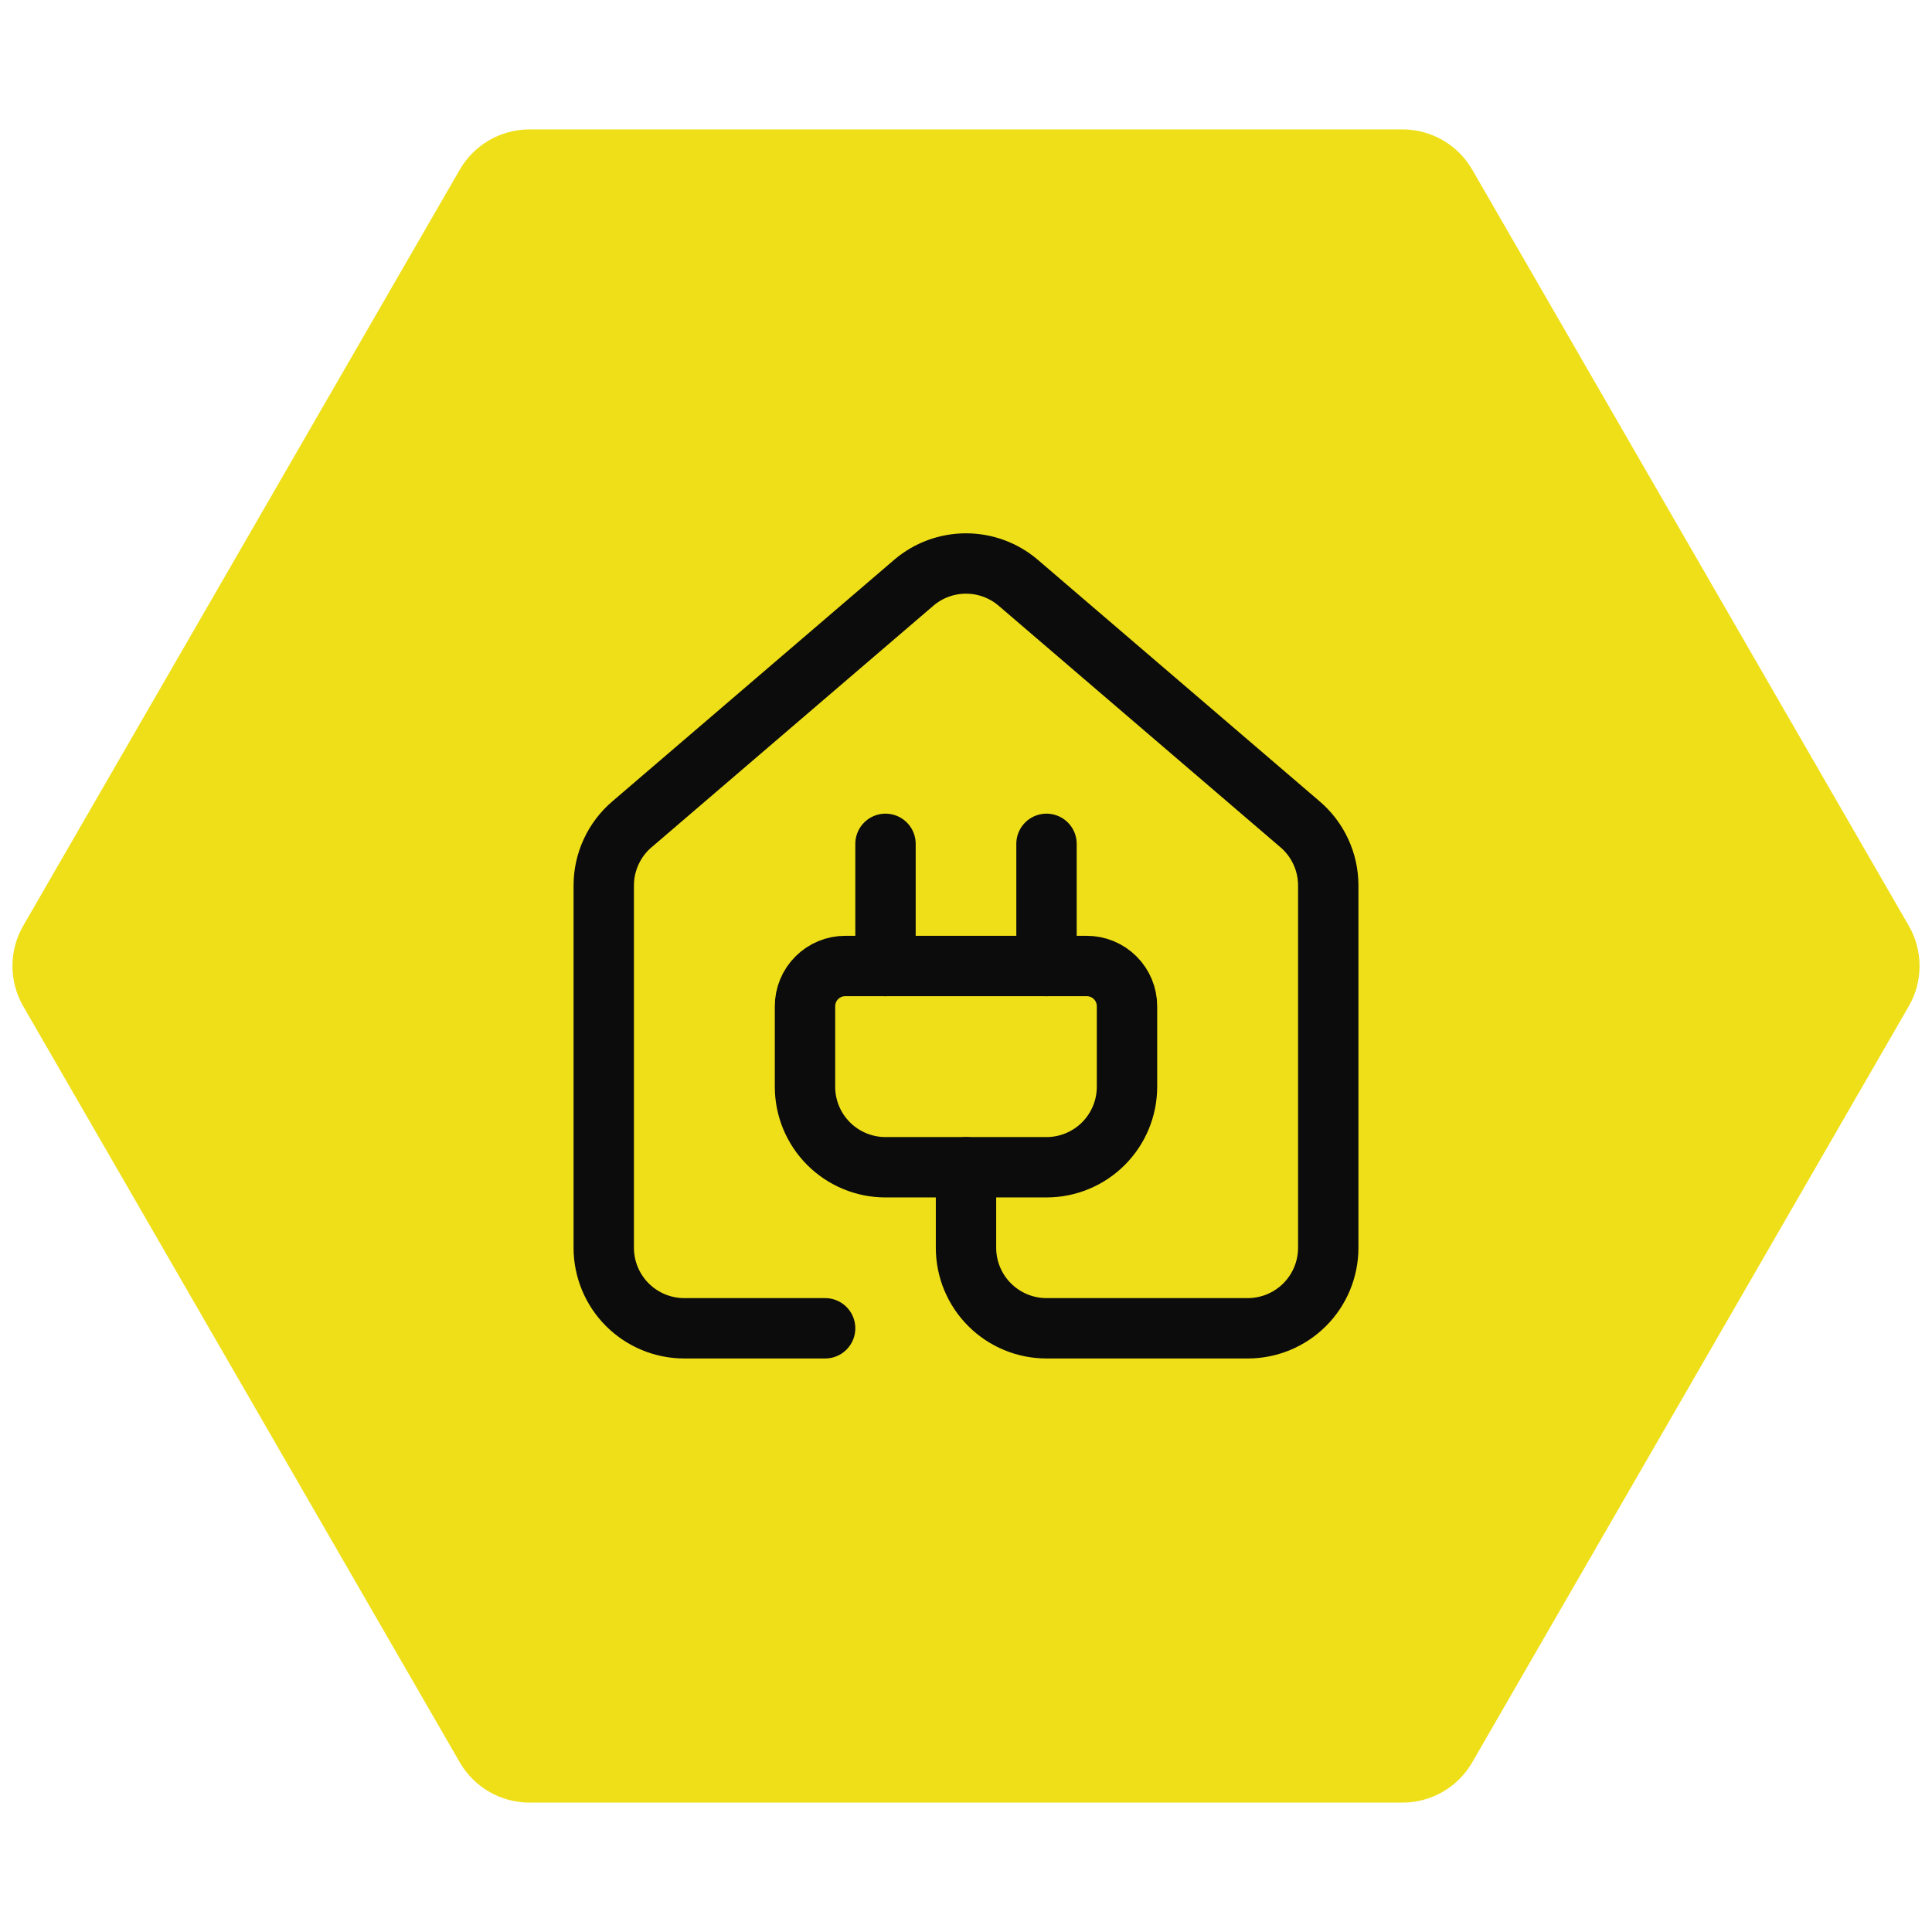
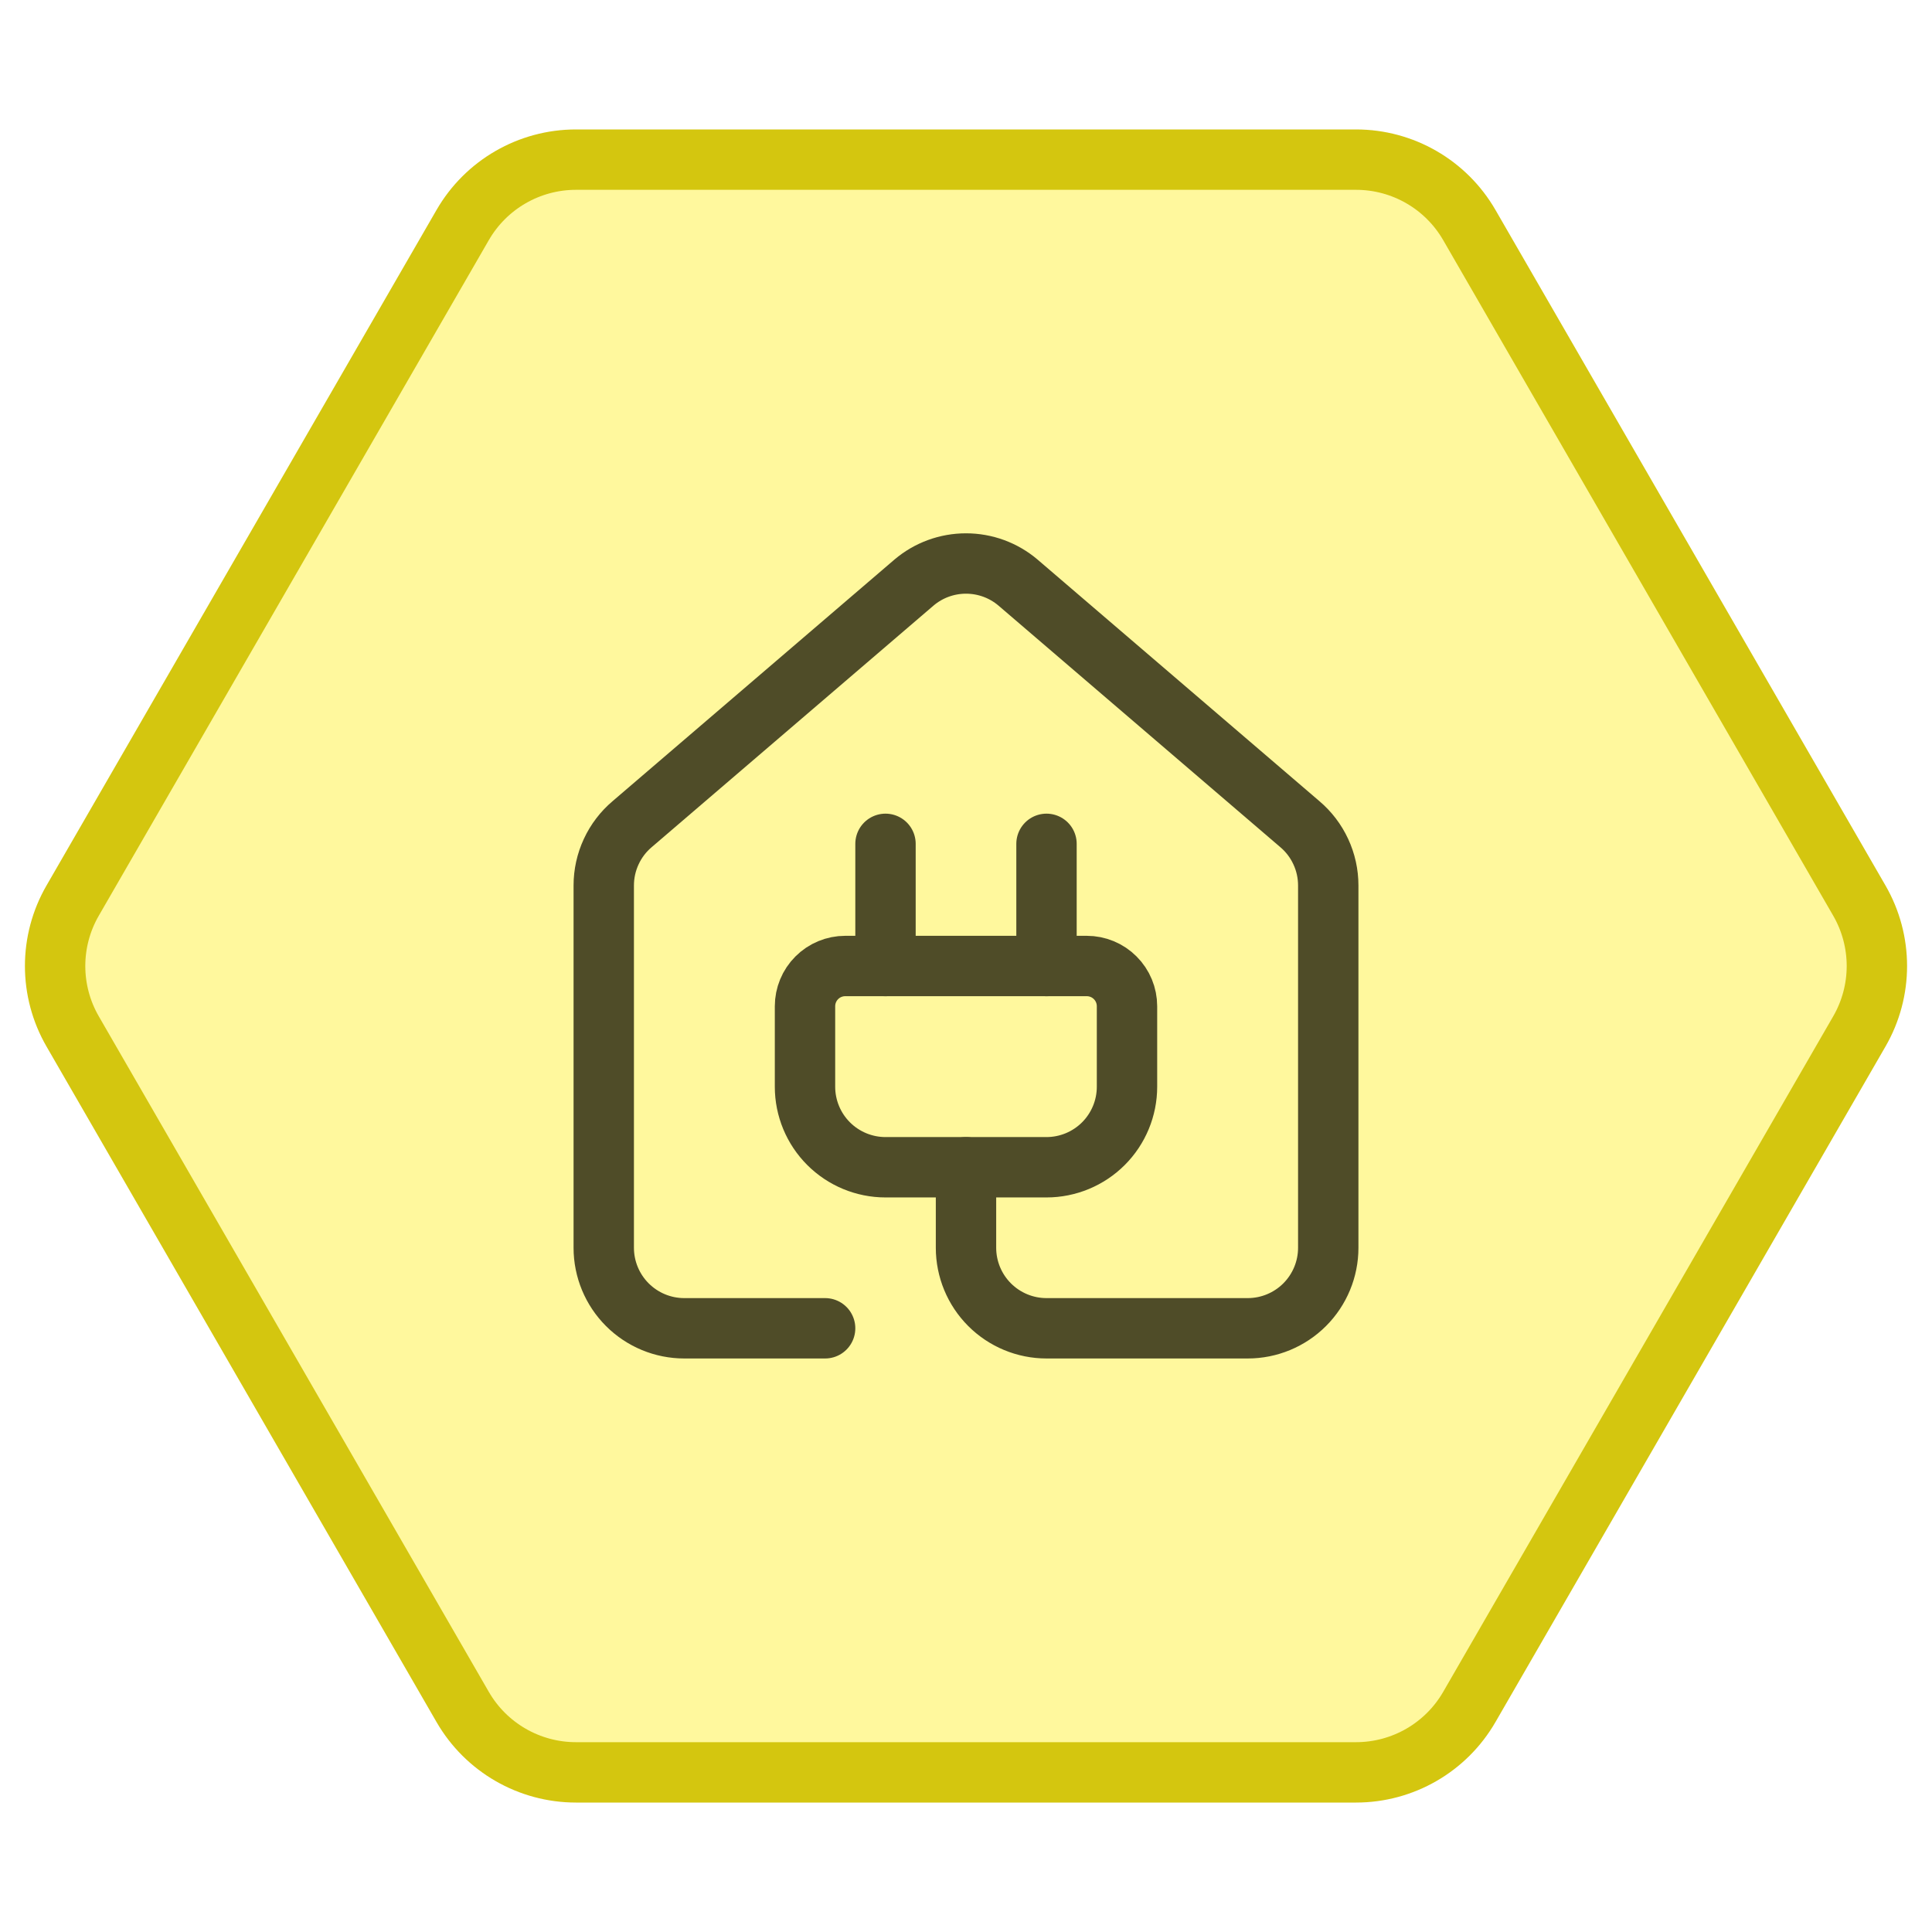
<svg xmlns="http://www.w3.org/2000/svg" width="48" height="48" viewBox="0 0 48 48" fill="none">
-   <path d="M0.577 25C0.22 24.381 0.22 23.619 0.577 23L11.423 4.215C11.78 3.597 12.44 3.215 13.155 3.215L34.845 3.215C35.56 3.215 36.22 3.597 36.577 4.215L47.423 23C47.78 23.619 47.78 24.381 47.423 25L36.577 43.785C36.22 44.403 35.56 44.785 34.845 44.785L13.155 44.785C12.44 44.785 11.78 44.403 11.423 43.785L0.577 25Z" fill="#EFDF18" />
-   <path d="M22 24.001V20.965" stroke="#0C0C0C" stroke-width="1.5" stroke-linecap="round" stroke-linejoin="round" />
-   <path d="M26 24.001V20.965" stroke="#0C0C0C" stroke-width="1.5" stroke-linecap="round" stroke-linejoin="round" />
-   <path d="M27 24C27.265 24 27.52 24.105 27.707 24.293C27.895 24.48 28 24.735 28 25V27C28 27.53 27.789 28.039 27.414 28.414C27.039 28.789 26.53 29 26 29H22C21.47 29 20.961 28.789 20.586 28.414C20.211 28.039 20 27.53 20 27V25C20 24.735 20.105 24.48 20.293 24.293C20.48 24.105 20.735 24 21 24H27Z" stroke="#0C0C0C" stroke-width="1.5" stroke-linecap="round" stroke-linejoin="round" />
-   <path d="M20.5 33.001H17C16.47 33.001 15.961 32.79 15.586 32.415C15.211 32.04 15 31.531 15 31V22C15 21.709 15.063 21.422 15.186 21.158C15.308 20.894 15.487 20.66 15.709 20.473L22.709 14.473C23.07 14.167 23.527 14 24 14C24.473 14 24.93 14.167 25.291 14.473L32.291 20.473C32.513 20.66 32.692 20.894 32.814 21.158C32.937 21.422 33 21.709 33 22V31C33 31.531 32.789 32.04 32.414 32.415C32.039 32.79 31.53 33.001 31 33.001H26C25.47 33.001 24.961 32.79 24.586 32.415C24.211 32.04 24 31.531 24 31V29" stroke="#0C0C0C" stroke-width="1.5" stroke-linecap="round" stroke-linejoin="round" />
+   <path d="M46.195 22.375C46.776 23.381 46.776 24.619 46.195 25.625L36.505 42.409C35.924 43.415 34.852 44.034 33.69 44.034L14.31 44.034C13.149 44.034 12.076 43.415 11.495 42.409L1.805 25.625C1.224 24.619 1.224 23.381 1.805 22.375L11.495 5.591C12.076 4.585 13.149 3.966 14.31 3.966L33.69 3.966C34.852 3.966 35.924 4.585 36.505 5.591L46.195 22.375Z" fill="#FFF89D" stroke="#D4C60F" stroke-width="1.5" />
+   <path d="M22 24.001V20.965" stroke="#4F4C28" stroke-width="1.5" stroke-linecap="round" stroke-linejoin="round" />
+   <path d="M26 24.001V20.965" stroke="#4F4C28" stroke-width="1.5" stroke-linecap="round" stroke-linejoin="round" />
+   <path d="M27 24C27.265 24 27.52 24.105 27.707 24.293C27.895 24.48 28 24.735 28 25V27C28 27.53 27.789 28.039 27.414 28.414C27.039 28.789 26.53 29 26 29H22C21.47 29 20.961 28.789 20.586 28.414C20.211 28.039 20 27.53 20 27V25C20 24.735 20.105 24.48 20.293 24.293C20.48 24.105 20.735 24 21 24H27Z" stroke="#4F4C28" stroke-width="1.5" stroke-linecap="round" stroke-linejoin="round" />
+   <path d="M20.5 33.001H17C16.47 33.001 15.961 32.79 15.586 32.415C15.211 32.04 15 31.531 15 31V22C15 21.709 15.063 21.422 15.186 21.158C15.308 20.894 15.487 20.66 15.709 20.473L22.709 14.473C23.07 14.167 23.527 14 24 14C24.473 14 24.93 14.167 25.291 14.473L32.291 20.473C32.513 20.66 32.692 20.894 32.814 21.158C32.937 21.422 33 21.709 33 22V31C33 31.531 32.789 32.04 32.414 32.415C32.039 32.79 31.53 33.001 31 33.001H26C25.47 33.001 24.961 32.79 24.586 32.415C24.211 32.04 24 31.531 24 31V29" stroke="#4F4C28" stroke-width="1.5" stroke-linecap="round" stroke-linejoin="round" />
</svg>
